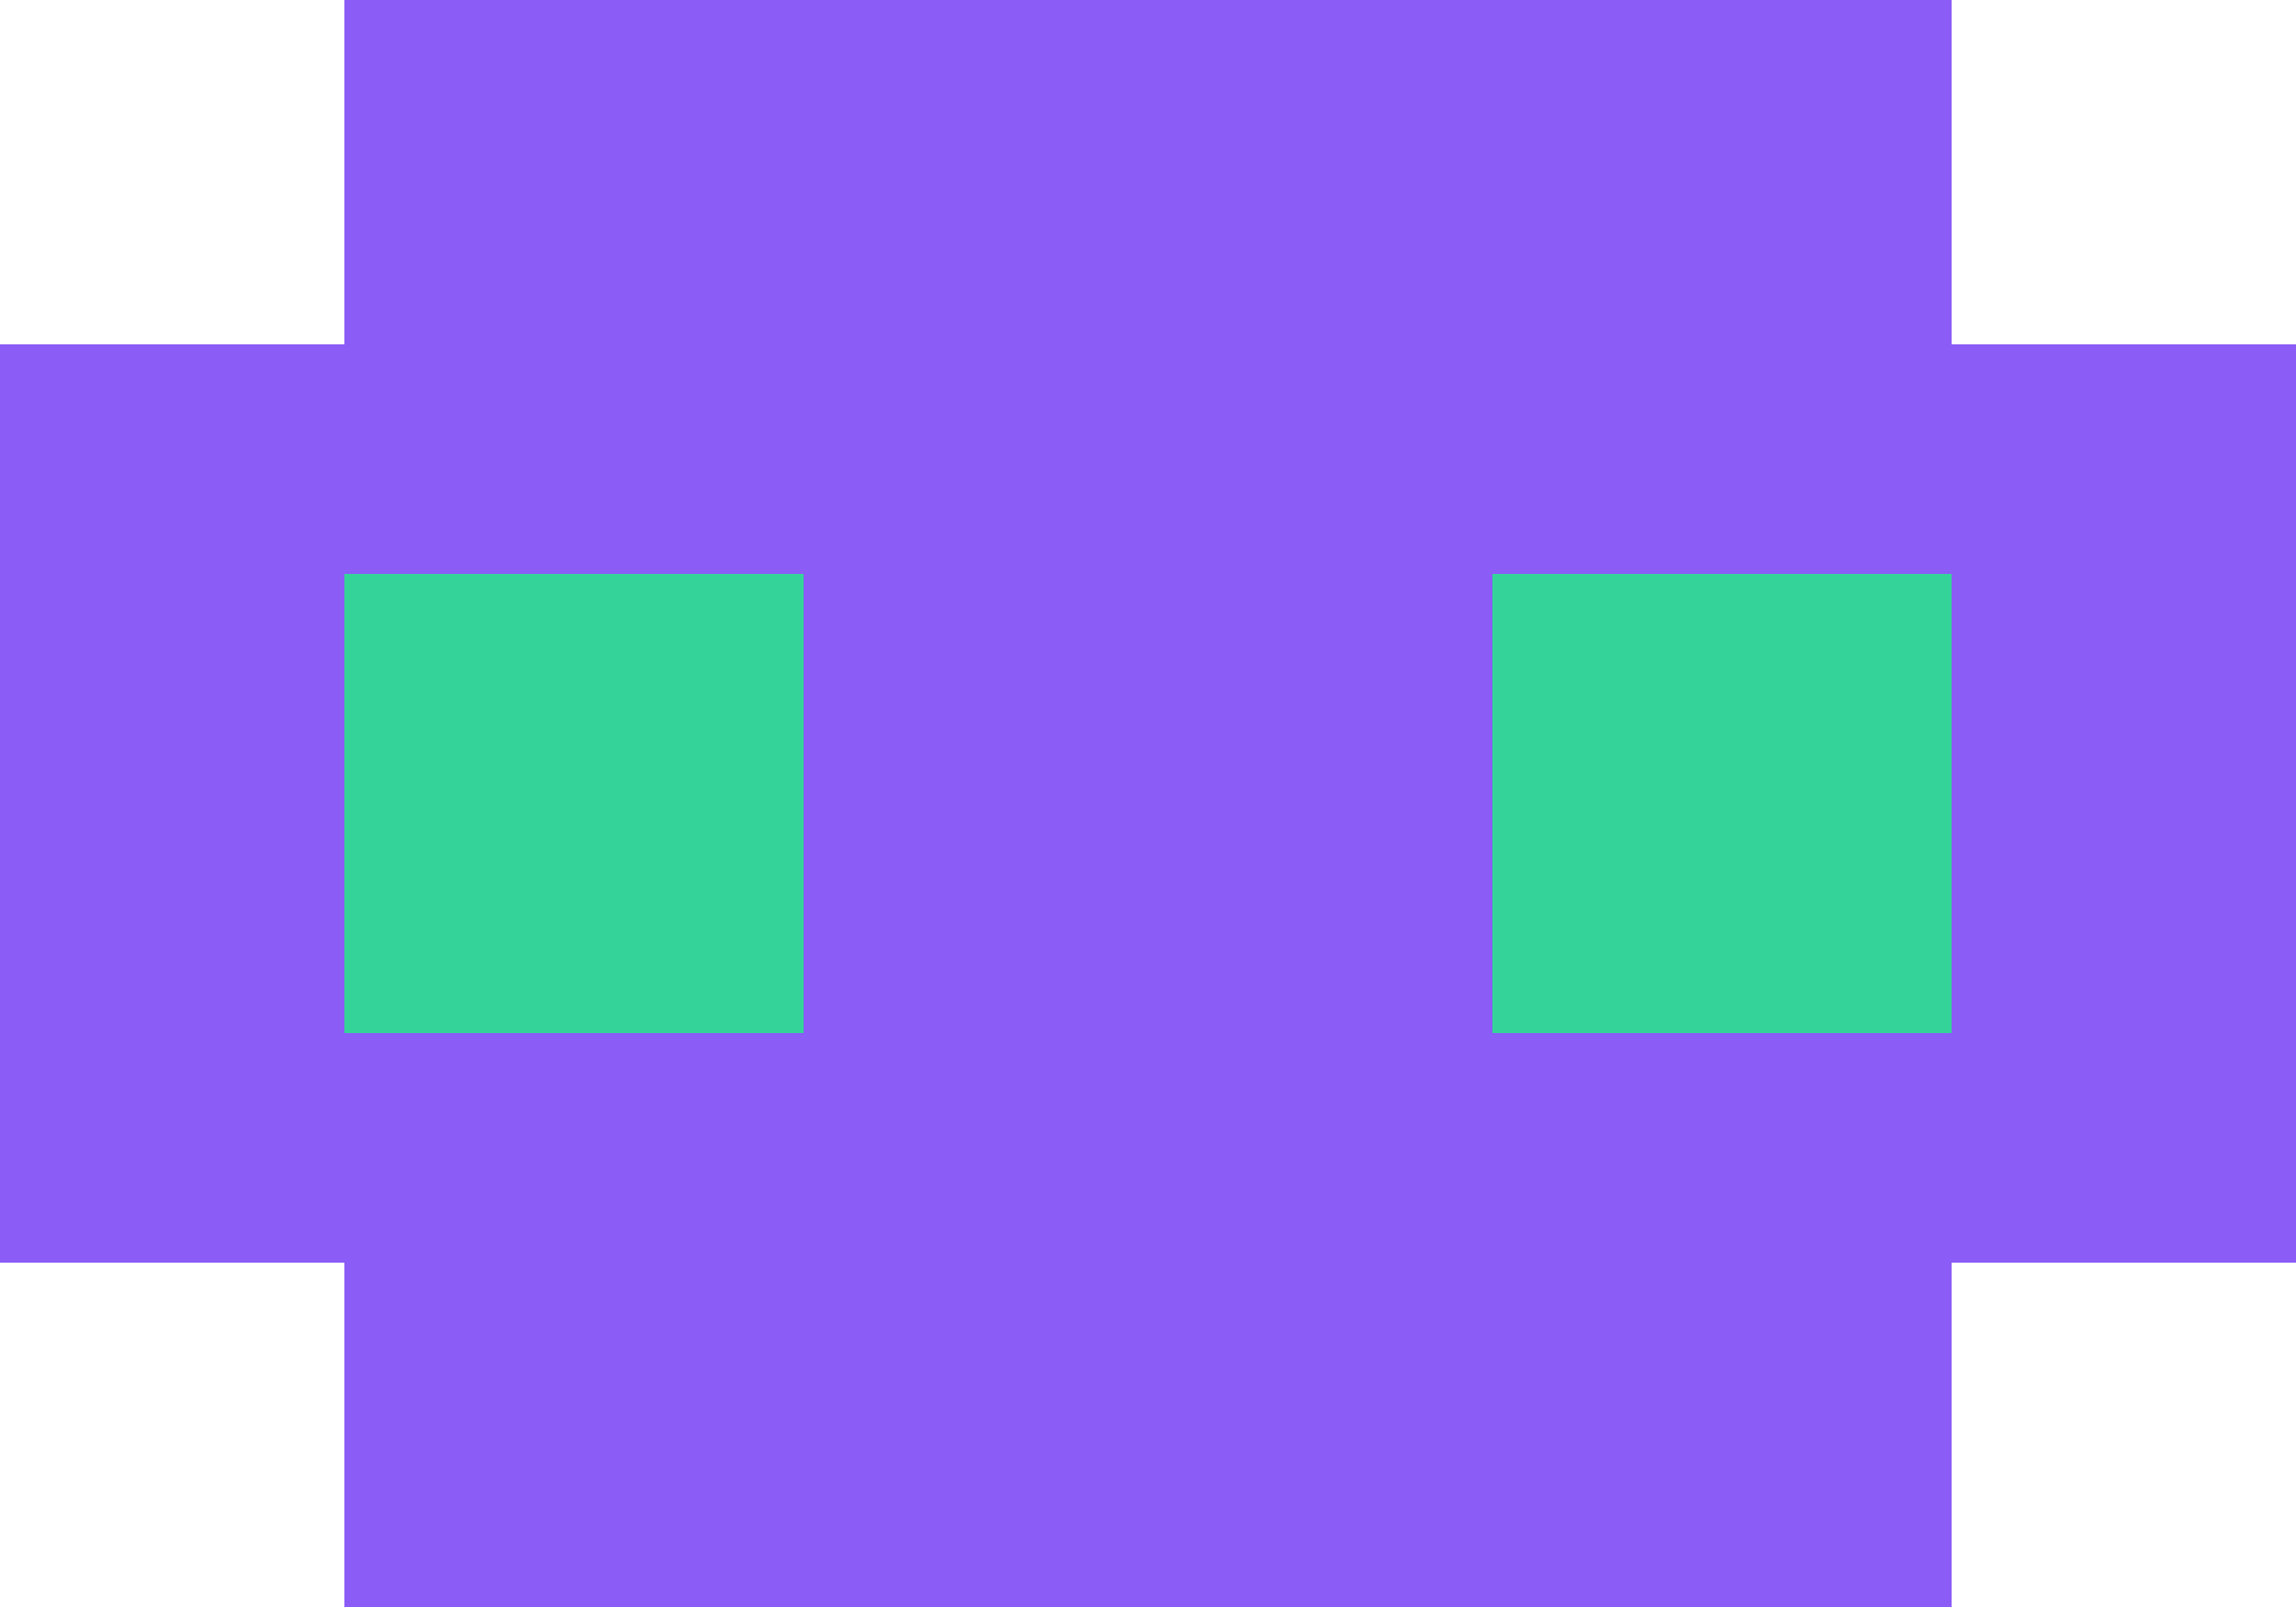
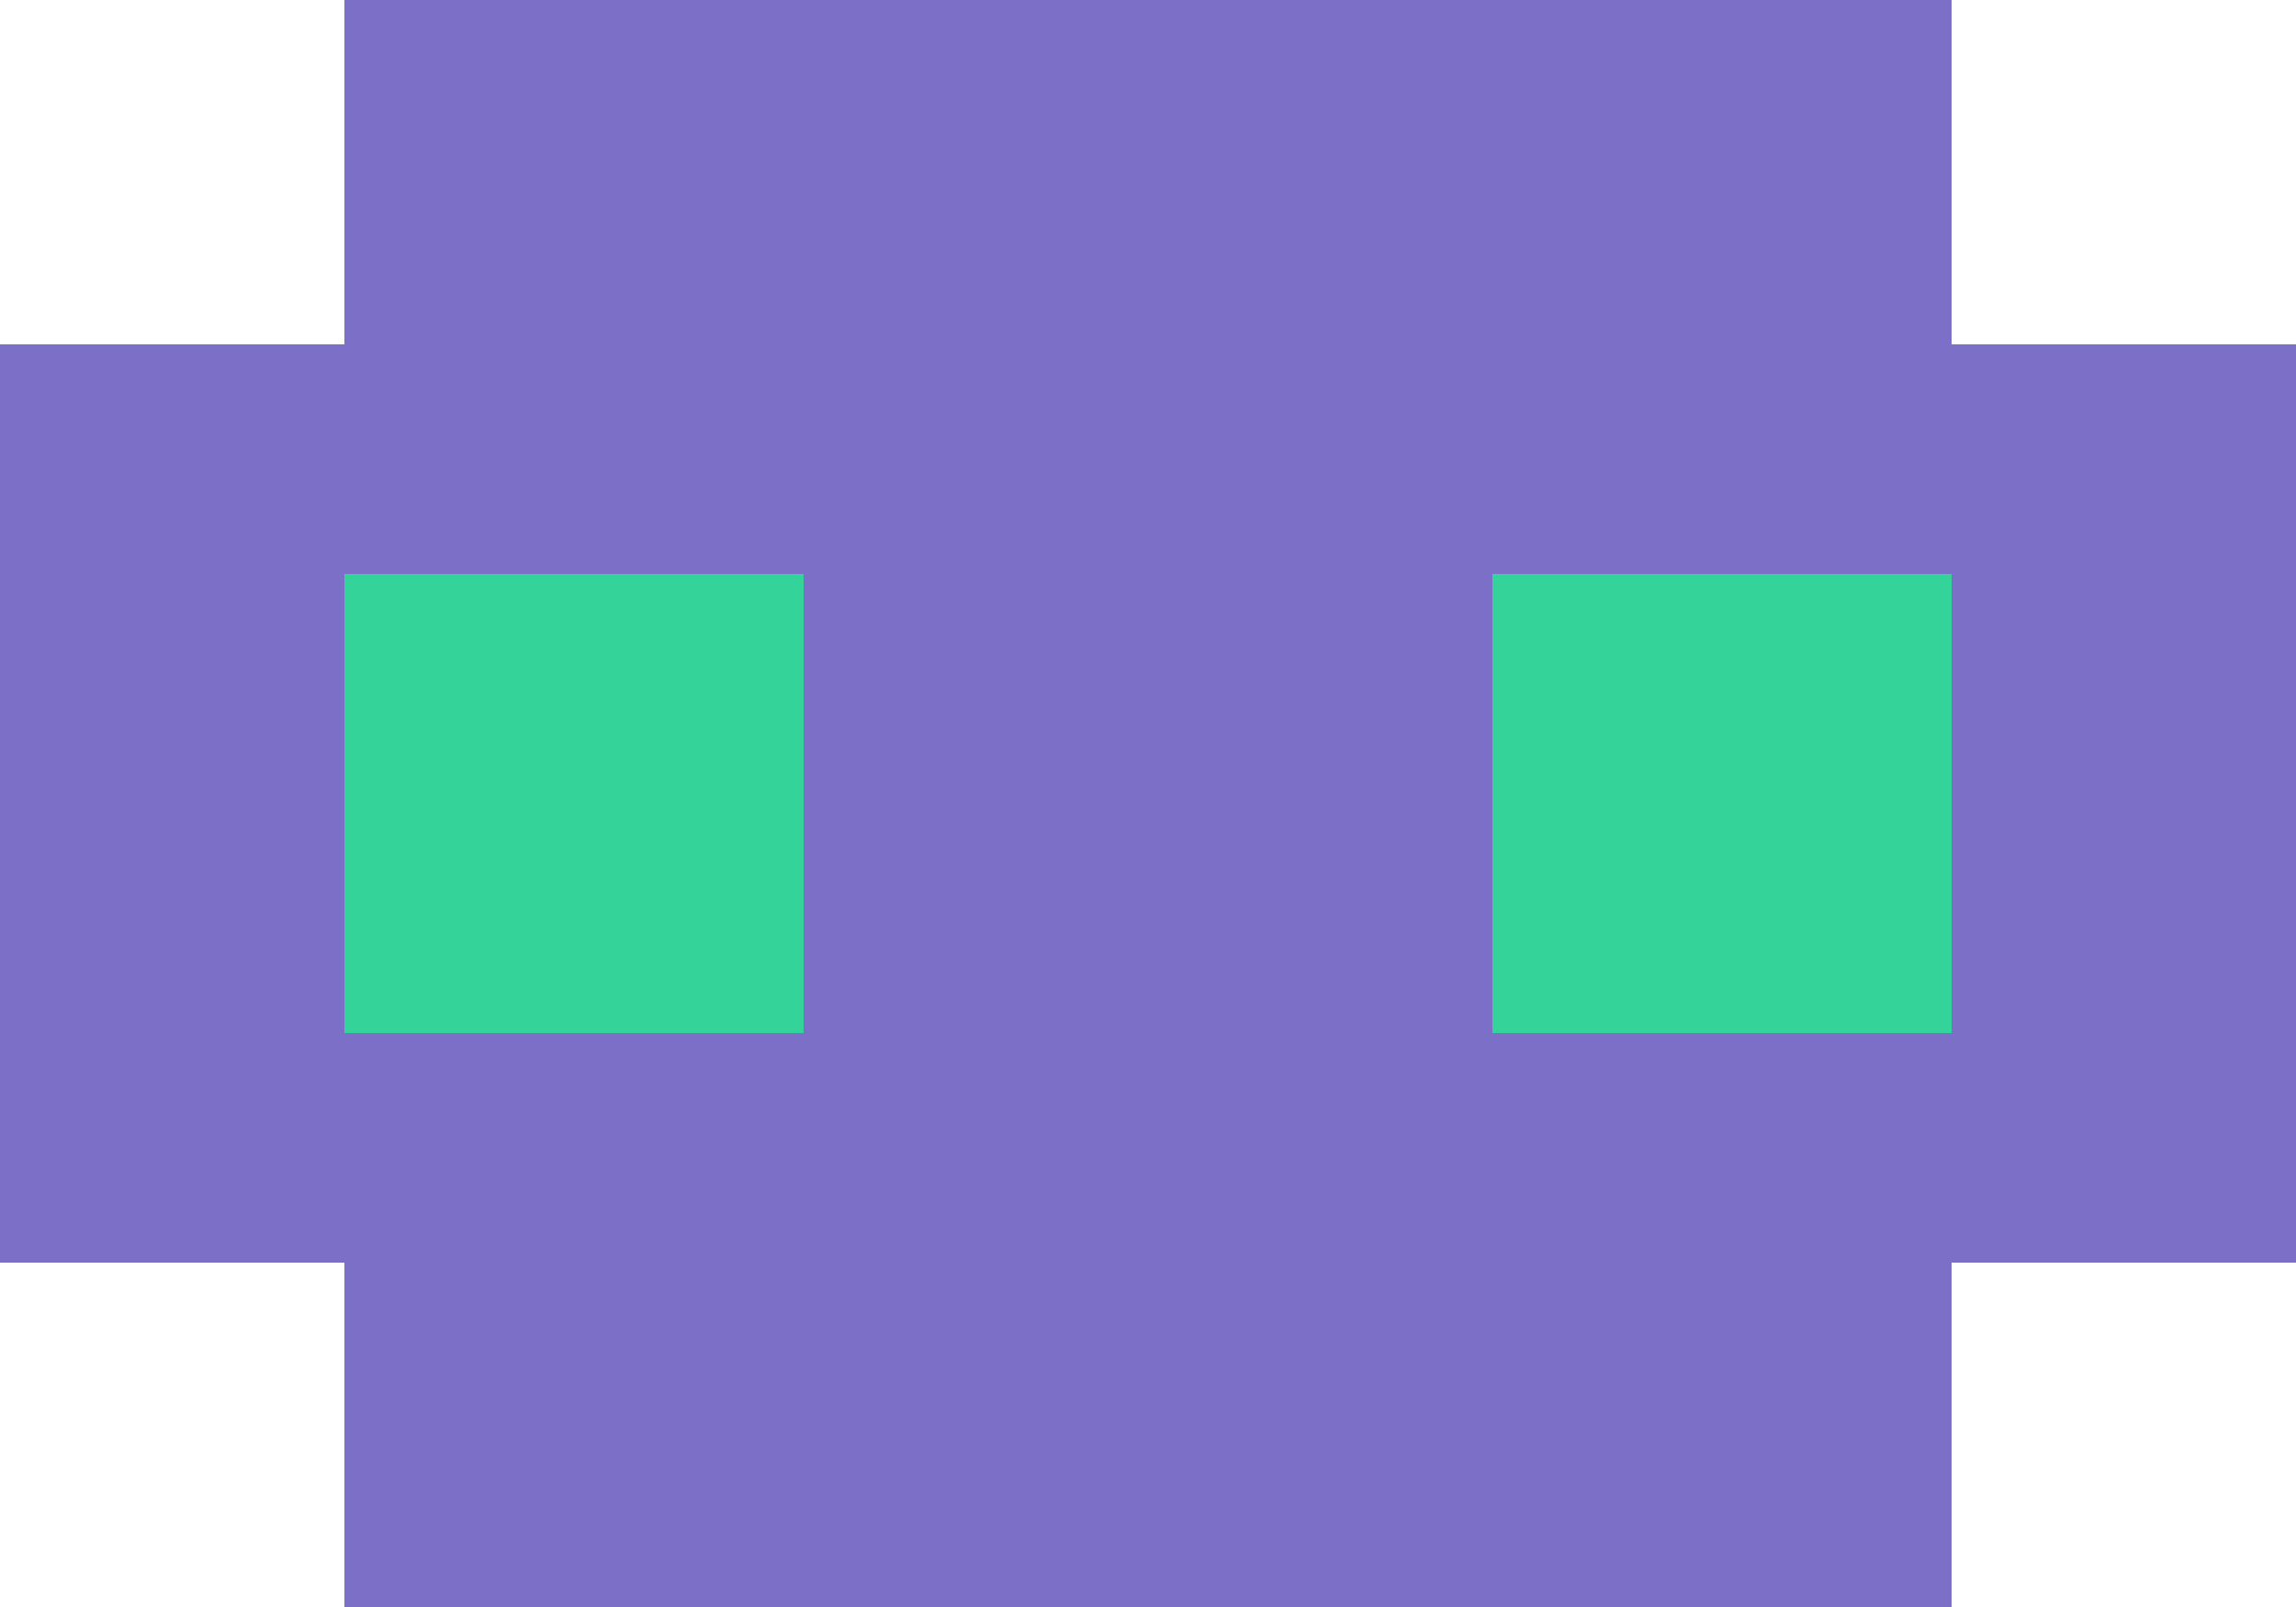
<svg xmlns="http://www.w3.org/2000/svg" viewBox="0 0 20 14" shape-rendering="crispEdges">
-   <path fill="#8b5cf6" fill-rule="evenodd" d="M3 0 H17 V3 H20 V11 H17 V14 H3 V11 H0 V3 H3 Z M3 5 H7 V9 H3 Z M13 5 H17 V9 H13 Z" />
+   <path fill="#7B6FC7" fill-rule="evenodd" d="M3 0 H17 V3 H20 V11 H17 V14 H3 V11 H0 V3 H3 Z M3 5 H7 V9 H3 Z M13 5 H17 V9 H13 Z" />
  <rect x="3" y="5" width="4" height="4" fill="#34d399" />
  <rect x="13" y="5" width="4" height="4" fill="#34d399" />
</svg>
